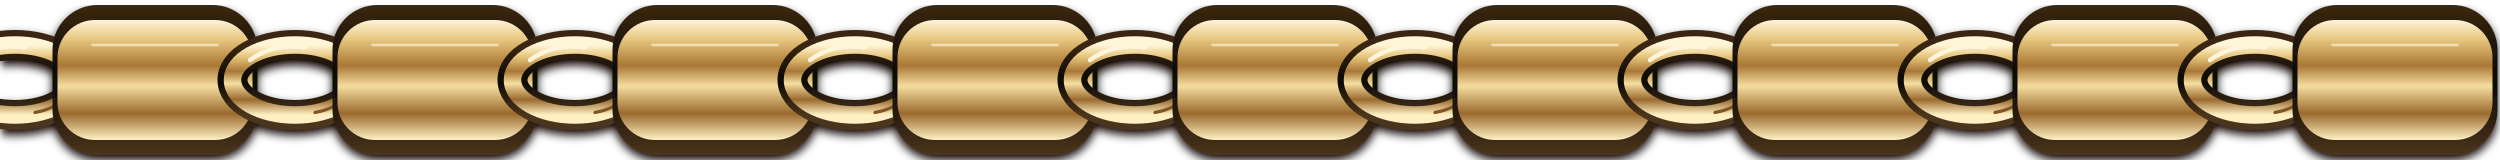
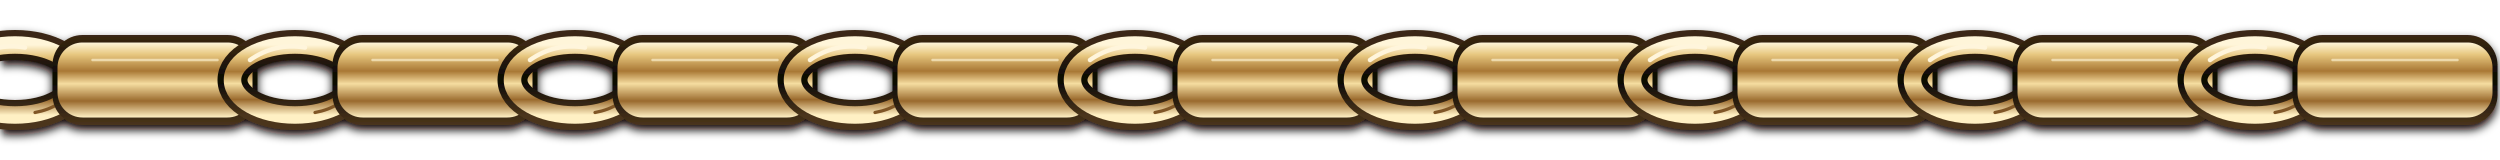
<svg xmlns="http://www.w3.org/2000/svg" width="1000" height="64" viewBox="0 0 1000 64">
  <defs>
    <linearGradient id="metal" x1="0" y1="0" x2="0" y2="1">
      <stop stop-color="#fff5d9" />
      <stop offset=".16" stop-color="#e7c77f" />
      <stop offset=".38" stop-color="#a97835" />
      <stop offset=".55" stop-color="#f5dda0" />
      <stop offset=".78" stop-color="#9a6a2d" />
      <stop offset="1" stop-color="#fff0c4" />
    </linearGradient>
    <linearGradient id="dark" x1="0" y1="0" x2="0" y2="1">
      <stop stop-color="#3b2812" />
      <stop offset=".5" stop-color="#090704" />
      <stop offset="1" stop-color="#4b351b" />
    </linearGradient>
  </defs>
  <g filter="drop-shadow(0 2px 2px #080604)">
    <g transform="translate(6 32)">
      <ellipse rx="25" ry="14" fill="none" stroke="url(#dark)" stroke-width="12" />
      <ellipse rx="25" ry="14" fill="none" stroke="url(#metal)" stroke-width="7" />
      <path d="M-18 -8 Q-8 -15 4 -13" fill="none" stroke="#fff5dc" stroke-width="1.8" stroke-linecap="round" />
      <path d="M8 13 Q19 11 23 3" fill="none" stroke="#805726" stroke-width="1.3" stroke-linecap="round" />
    </g>
    <g transform="translate(62 32)">
-       <rect x="-41" y="-30" width="82" height="60" rx="18" fill="url(#dark)" />
-       <rect x="-39" y="-24" width="78" height="48" rx="15" fill="url(#metal)" />
-       <path d="M-25 -14 H25" stroke="#fff5d7" stroke-width="1" stroke-linecap="round" opacity=".62" />
+       <rect x="-41" y="-18" width="82" height="36" rx="12" fill="url(#dark)" />
+       <rect x="-39" y="-15" width="78" height="30" rx="10" fill="url(#metal)" />
+       <path d="M-25 -8 H25" stroke="#fff5d7" stroke-width="1" stroke-linecap="round" opacity=".62" />
    </g>
    <g transform="translate(118 32)">
      <ellipse rx="25" ry="14" fill="none" stroke="url(#dark)" stroke-width="12" />
      <ellipse rx="25" ry="14" fill="none" stroke="url(#metal)" stroke-width="7" />
      <path d="M-18 -8 Q-8 -15 4 -13" fill="none" stroke="#fff5dc" stroke-width="1.8" stroke-linecap="round" />
      <path d="M8 13 Q19 11 23 3" fill="none" stroke="#805726" stroke-width="1.3" stroke-linecap="round" />
    </g>
    <g transform="translate(174 32)">
-       <rect x="-41" y="-30" width="82" height="60" rx="18" fill="url(#dark)" />
-       <rect x="-39" y="-24" width="78" height="48" rx="15" fill="url(#metal)" />
-       <path d="M-25 -14 H25" stroke="#fff5d7" stroke-width="1" stroke-linecap="round" opacity=".62" />
+       <rect x="-41" y="-18" width="82" height="36" rx="12" fill="url(#dark)" />
+       <rect x="-39" y="-15" width="78" height="30" rx="10" fill="url(#metal)" />
+       <path d="M-25 -8 H25" stroke="#fff5d7" stroke-width="1" stroke-linecap="round" opacity=".62" />
    </g>
    <g transform="translate(230 32)">
      <ellipse rx="25" ry="14" fill="none" stroke="url(#dark)" stroke-width="12" />
      <ellipse rx="25" ry="14" fill="none" stroke="url(#metal)" stroke-width="7" />
      <path d="M-18 -8 Q-8 -15 4 -13" fill="none" stroke="#fff5dc" stroke-width="1.8" stroke-linecap="round" />
      <path d="M8 13 Q19 11 23 3" fill="none" stroke="#805726" stroke-width="1.3" stroke-linecap="round" />
    </g>
    <g transform="translate(286 32)">
-       <rect x="-41" y="-30" width="82" height="60" rx="18" fill="url(#dark)" />
-       <rect x="-39" y="-24" width="78" height="48" rx="15" fill="url(#metal)" />
-       <path d="M-25 -14 H25" stroke="#fff5d7" stroke-width="1" stroke-linecap="round" opacity=".62" />
+       <rect x="-41" y="-18" width="82" height="36" rx="12" fill="url(#dark)" />
+       <rect x="-39" y="-15" width="78" height="30" rx="10" fill="url(#metal)" />
+       <path d="M-25 -8 H25" stroke="#fff5d7" stroke-width="1" stroke-linecap="round" opacity=".62" />
    </g>
    <g transform="translate(342 32)">
      <ellipse rx="25" ry="14" fill="none" stroke="url(#dark)" stroke-width="12" />
      <ellipse rx="25" ry="14" fill="none" stroke="url(#metal)" stroke-width="7" />
      <path d="M-18 -8 Q-8 -15 4 -13" fill="none" stroke="#fff5dc" stroke-width="1.8" stroke-linecap="round" />
      <path d="M8 13 Q19 11 23 3" fill="none" stroke="#805726" stroke-width="1.3" stroke-linecap="round" />
    </g>
    <g transform="translate(398 32)">
-       <rect x="-41" y="-30" width="82" height="60" rx="18" fill="url(#dark)" />
-       <rect x="-39" y="-24" width="78" height="48" rx="15" fill="url(#metal)" />
-       <path d="M-25 -14 H25" stroke="#fff5d7" stroke-width="1" stroke-linecap="round" opacity=".62" />
+       <rect x="-41" y="-18" width="82" height="36" rx="12" fill="url(#dark)" />
+       <rect x="-39" y="-15" width="78" height="30" rx="10" fill="url(#metal)" />
+       <path d="M-25 -8 H25" stroke="#fff5d7" stroke-width="1" stroke-linecap="round" opacity=".62" />
    </g>
    <g transform="translate(454 32)">
      <ellipse rx="25" ry="14" fill="none" stroke="url(#dark)" stroke-width="12" />
      <ellipse rx="25" ry="14" fill="none" stroke="url(#metal)" stroke-width="7" />
      <path d="M-18 -8 Q-8 -15 4 -13" fill="none" stroke="#fff5dc" stroke-width="1.8" stroke-linecap="round" />
      <path d="M8 13 Q19 11 23 3" fill="none" stroke="#805726" stroke-width="1.3" stroke-linecap="round" />
    </g>
    <g transform="translate(510 32)">
-       <rect x="-41" y="-30" width="82" height="60" rx="18" fill="url(#dark)" />
-       <rect x="-39" y="-24" width="78" height="48" rx="15" fill="url(#metal)" />
-       <path d="M-25 -14 H25" stroke="#fff5d7" stroke-width="1" stroke-linecap="round" opacity=".62" />
+       <rect x="-41" y="-18" width="82" height="36" rx="12" fill="url(#dark)" />
+       <rect x="-39" y="-15" width="78" height="30" rx="10" fill="url(#metal)" />
+       <path d="M-25 -8 H25" stroke="#fff5d7" stroke-width="1" stroke-linecap="round" opacity=".62" />
    </g>
    <g transform="translate(566 32)">
      <ellipse rx="25" ry="14" fill="none" stroke="url(#dark)" stroke-width="12" />
      <ellipse rx="25" ry="14" fill="none" stroke="url(#metal)" stroke-width="7" />
      <path d="M-18 -8 Q-8 -15 4 -13" fill="none" stroke="#fff5dc" stroke-width="1.8" stroke-linecap="round" />
      <path d="M8 13 Q19 11 23 3" fill="none" stroke="#805726" stroke-width="1.3" stroke-linecap="round" />
    </g>
    <g transform="translate(622 32)">
-       <rect x="-41" y="-30" width="82" height="60" rx="18" fill="url(#dark)" />
-       <rect x="-39" y="-24" width="78" height="48" rx="15" fill="url(#metal)" />
-       <path d="M-25 -14 H25" stroke="#fff5d7" stroke-width="1" stroke-linecap="round" opacity=".62" />
+       <rect x="-41" y="-18" width="82" height="36" rx="12" fill="url(#dark)" />
+       <rect x="-39" y="-15" width="78" height="30" rx="10" fill="url(#metal)" />
+       <path d="M-25 -8 H25" stroke="#fff5d7" stroke-width="1" stroke-linecap="round" opacity=".62" />
    </g>
    <g transform="translate(678 32)">
      <ellipse rx="25" ry="14" fill="none" stroke="url(#dark)" stroke-width="12" />
      <ellipse rx="25" ry="14" fill="none" stroke="url(#metal)" stroke-width="7" />
      <path d="M-18 -8 Q-8 -15 4 -13" fill="none" stroke="#fff5dc" stroke-width="1.8" stroke-linecap="round" />
      <path d="M8 13 Q19 11 23 3" fill="none" stroke="#805726" stroke-width="1.3" stroke-linecap="round" />
    </g>
    <g transform="translate(734 32)">
-       <rect x="-41" y="-30" width="82" height="60" rx="18" fill="url(#dark)" />
-       <rect x="-39" y="-24" width="78" height="48" rx="15" fill="url(#metal)" />
-       <path d="M-25 -14 H25" stroke="#fff5d7" stroke-width="1" stroke-linecap="round" opacity=".62" />
+       <rect x="-41" y="-18" width="82" height="36" rx="12" fill="url(#dark)" />
+       <rect x="-39" y="-15" width="78" height="30" rx="10" fill="url(#metal)" />
+       <path d="M-25 -8 H25" stroke="#fff5d7" stroke-width="1" stroke-linecap="round" opacity=".62" />
    </g>
    <g transform="translate(790 32)">
      <ellipse rx="25" ry="14" fill="none" stroke="url(#dark)" stroke-width="12" />
      <ellipse rx="25" ry="14" fill="none" stroke="url(#metal)" stroke-width="7" />
      <path d="M-18 -8 Q-8 -15 4 -13" fill="none" stroke="#fff5dc" stroke-width="1.8" stroke-linecap="round" />
      <path d="M8 13 Q19 11 23 3" fill="none" stroke="#805726" stroke-width="1.3" stroke-linecap="round" />
    </g>
    <g transform="translate(846 32)">
-       <rect x="-41" y="-30" width="82" height="60" rx="18" fill="url(#dark)" />
-       <rect x="-39" y="-24" width="78" height="48" rx="15" fill="url(#metal)" />
-       <path d="M-25 -14 H25" stroke="#fff5d7" stroke-width="1" stroke-linecap="round" opacity=".62" />
+       <rect x="-41" y="-18" width="82" height="36" rx="12" fill="url(#dark)" />
+       <rect x="-39" y="-15" width="78" height="30" rx="10" fill="url(#metal)" />
+       <path d="M-25 -8 H25" stroke="#fff5d7" stroke-width="1" stroke-linecap="round" opacity=".62" />
    </g>
    <g transform="translate(902 32)">
      <ellipse rx="25" ry="14" fill="none" stroke="url(#dark)" stroke-width="12" />
      <ellipse rx="25" ry="14" fill="none" stroke="url(#metal)" stroke-width="7" />
      <path d="M-18 -8 Q-8 -15 4 -13" fill="none" stroke="#fff5dc" stroke-width="1.8" stroke-linecap="round" />
      <path d="M8 13 Q19 11 23 3" fill="none" stroke="#805726" stroke-width="1.3" stroke-linecap="round" />
    </g>
    <g transform="translate(958 32)">
-       <rect x="-41" y="-30" width="82" height="60" rx="18" fill="url(#dark)" />
-       <rect x="-39" y="-24" width="78" height="48" rx="15" fill="url(#metal)" />
-       <path d="M-25 -14 H25" stroke="#fff5d7" stroke-width="1" stroke-linecap="round" opacity=".62" />
+       <rect x="-41" y="-18" width="82" height="36" rx="12" fill="url(#dark)" />
+       <rect x="-39" y="-15" width="78" height="30" rx="10" fill="url(#metal)" />
+       <path d="M-25 -8 H25" stroke="#fff5d7" stroke-width="1" stroke-linecap="round" opacity=".62" />
    </g>
  </g>
</svg>
